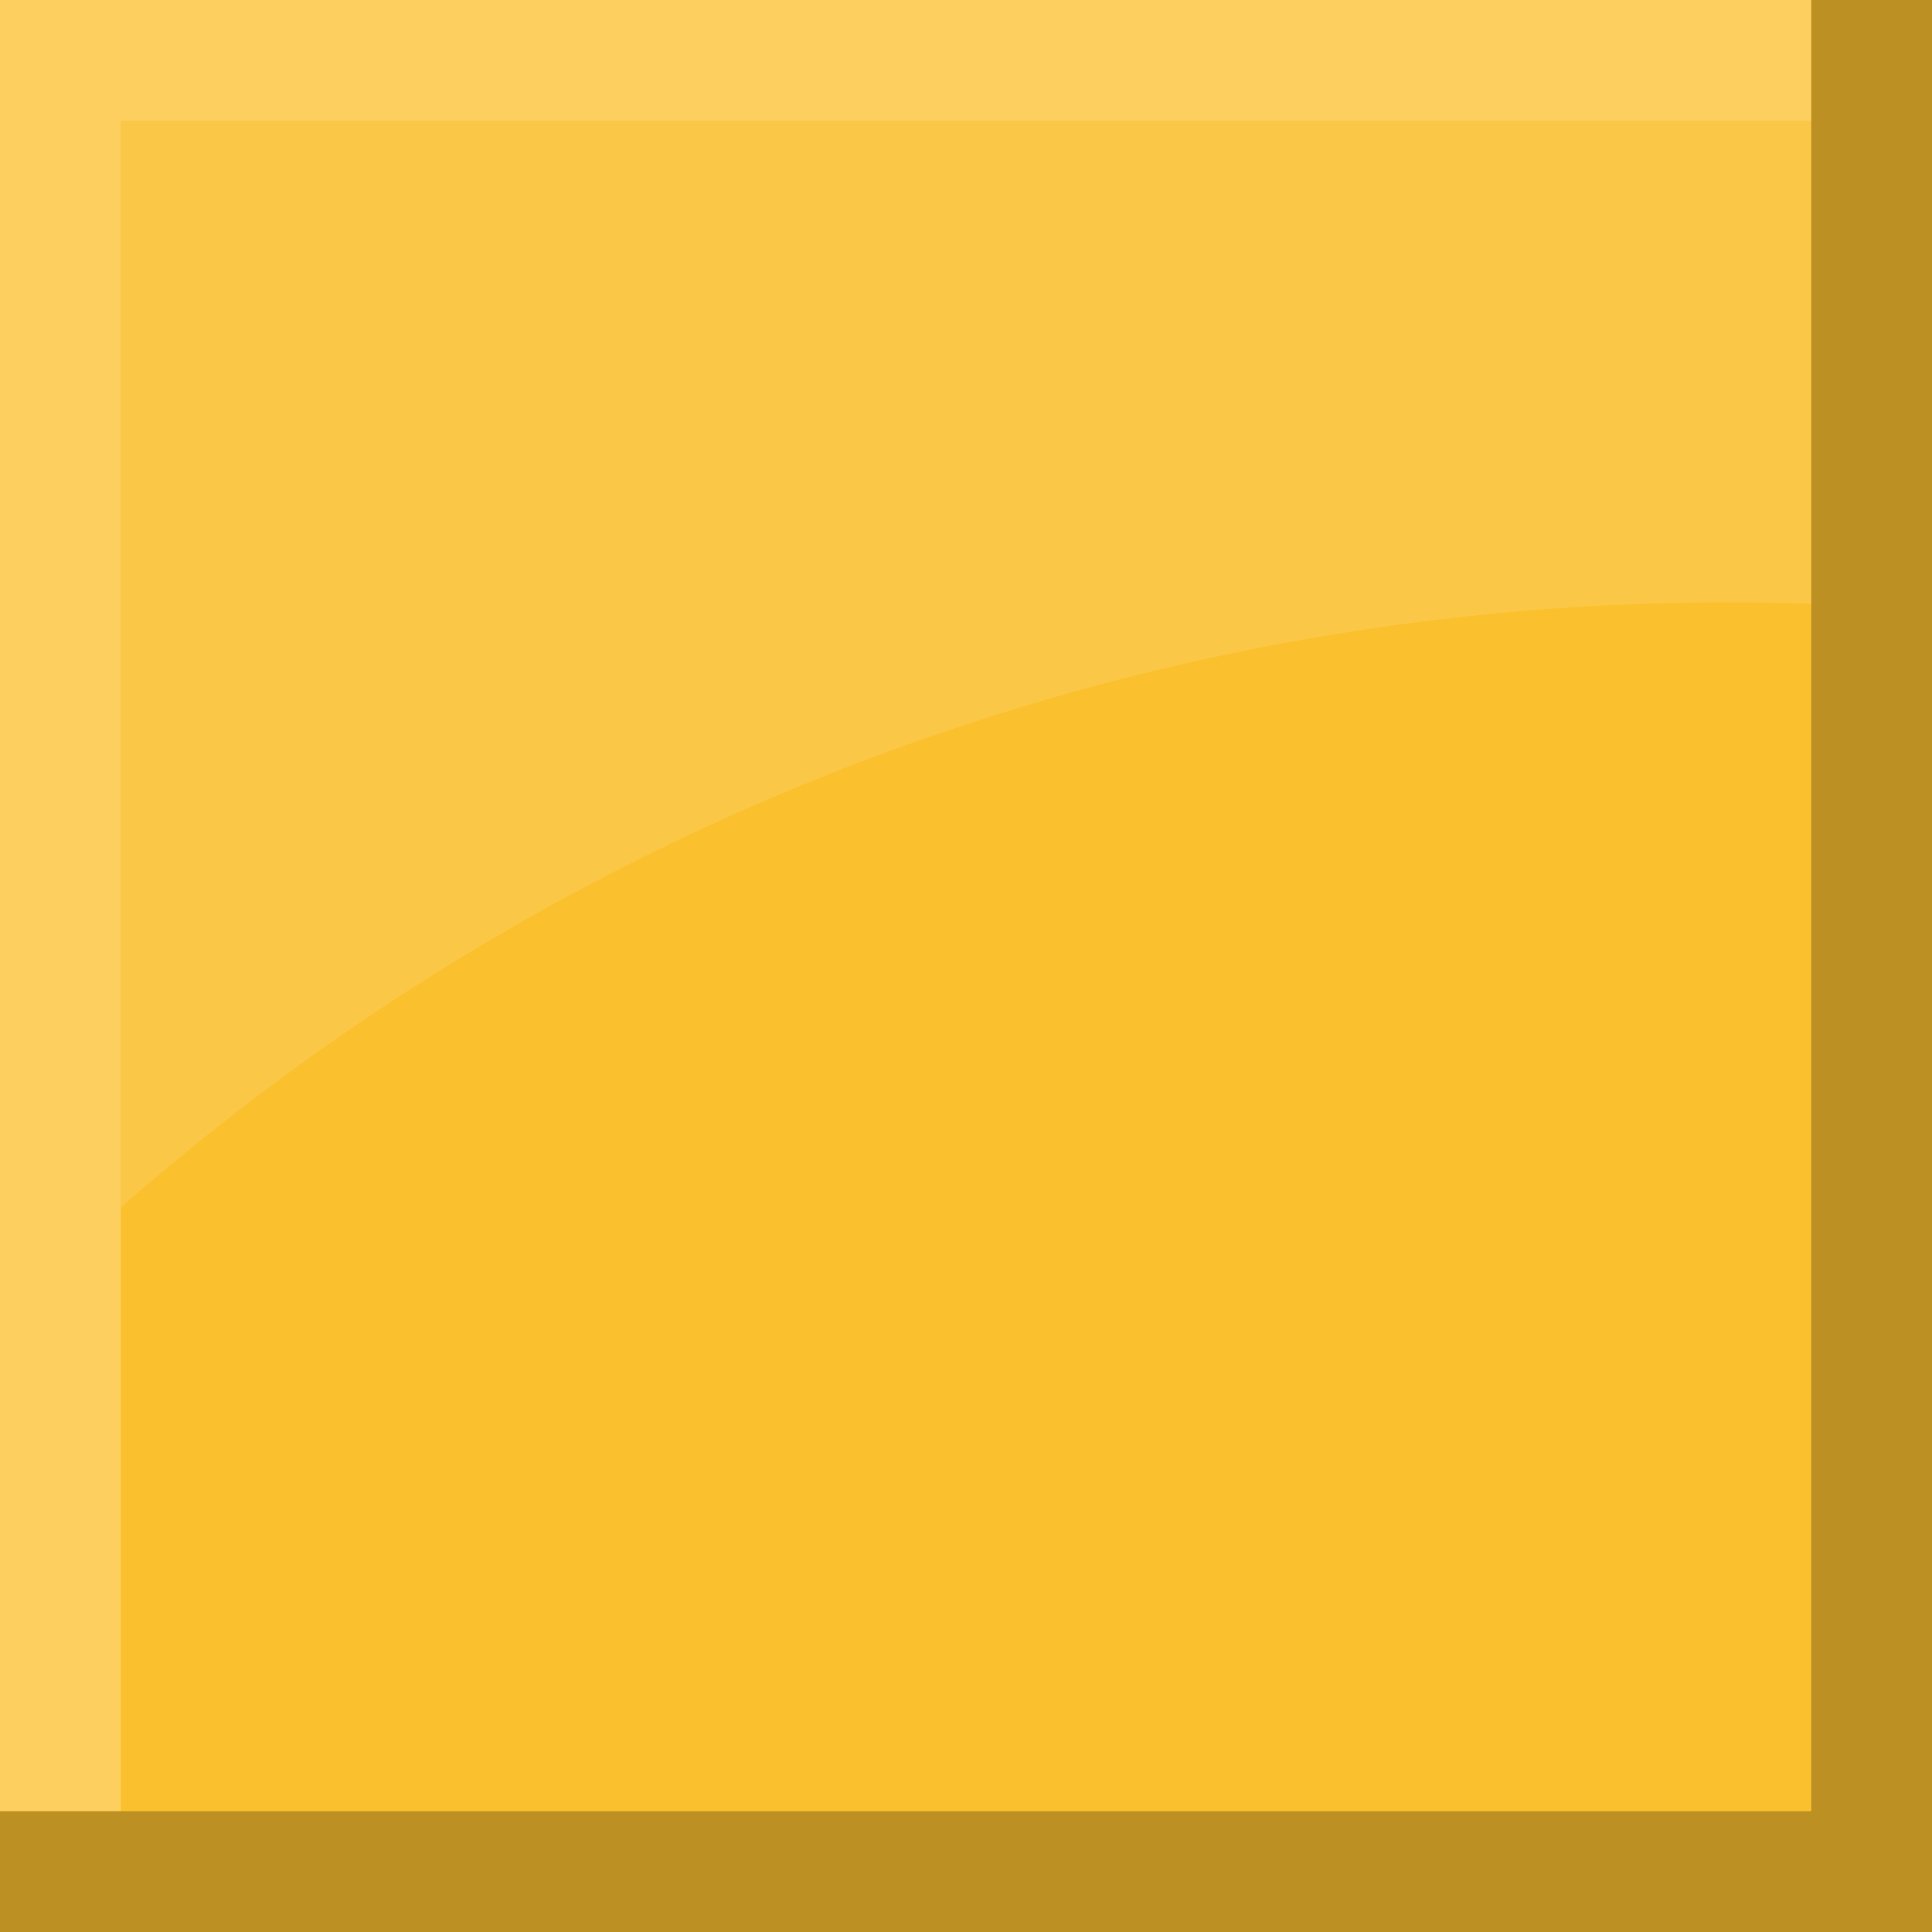
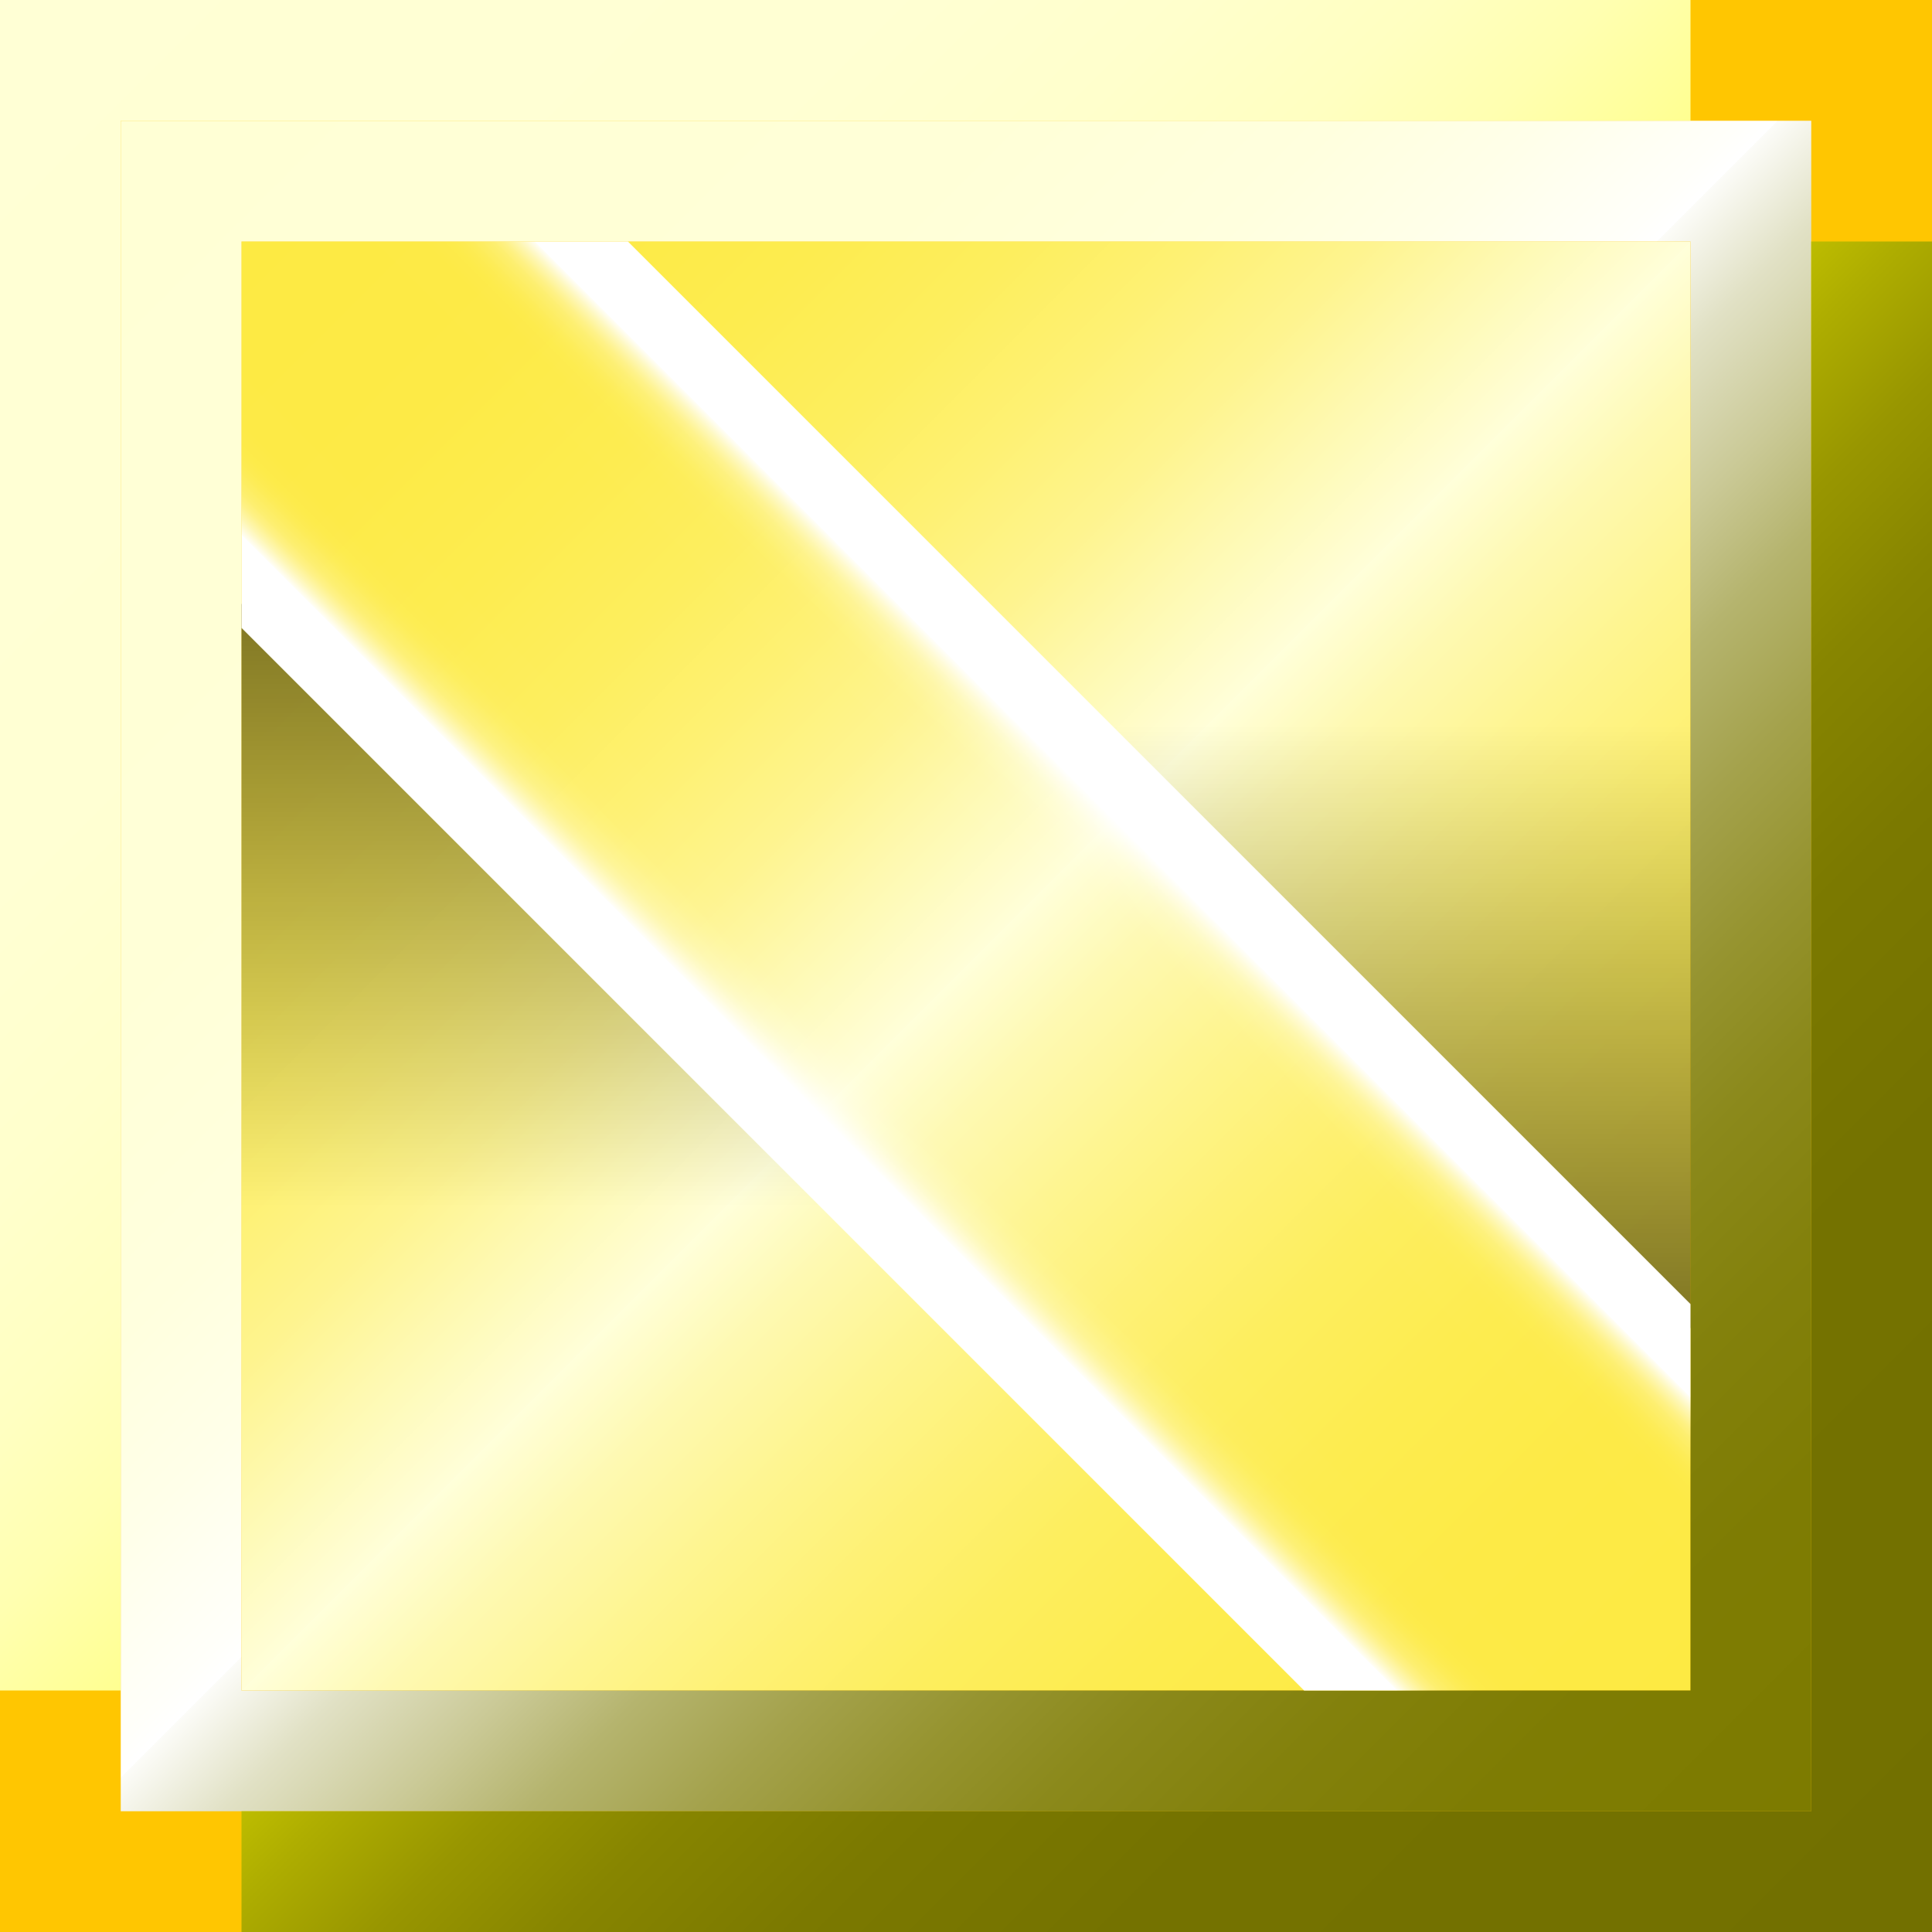
- <svg xmlns="http://www.w3.org/2000/svg" id="Layer_1" data-name="Layer 1" width="144" height="144" viewBox="0 0 144 144">
+ <svg xmlns="http://www.w3.org/2000/svg" xmlns:xlink="http://www.w3.org/1999/xlink" id="Layer_1" data-name="Layer 1" width="144" height="144" viewBox="0 0 144 144">
  <defs>
-     <style>.cls-1{fill:#fbc02d;}.cls-2,.cls-3{fill:#fff;}.cls-2{opacity:0.12;}.cls-3{opacity:0.24;}.cls-4{opacity:0.25;}</style>
+     <style>.cls-1{fill:#ffc601;}.cls-2{fill:url(#linear-gradient);}.cls-3{fill:url(#linear-gradient-2);}.cls-4{fill:url(#linear-gradient-3);}.cls-5{fill:url(#linear-gradient-4);}.cls-6{fill:url(#linear-gradient-5);}.cls-7{fill:url(#linear-gradient-6);}.cls-8{fill:url(#linear-gradient-7);}.cls-9{fill:url(#linear-gradient-8);}.cls-10{fill:#27ea00;}.cls-11{fill:url(#linear-gradient-9);}</style>
+     <linearGradient id="linear-gradient" x1="18" y1="18" x2="126" y2="126" gradientUnits="userSpaceOnUse">
+       <stop offset="0" stop-color="#fdea43" />
+       <stop offset="0.12" stop-color="#fdea46" />
+       <stop offset="0.2" stop-color="#fdec4f" />
+       <stop offset="0.27" stop-color="#fdee5e" />
+       <stop offset="0.33" stop-color="#fef173" />
+       <stop offset="0.39" stop-color="#fef48f" />
+       <stop offset="0.44" stop-color="#fef9b1" />
+       <stop offset="0.5" stop-color="#fffed8" />
+       <stop offset="0.5" stop-color="#ffffdc" />
+       <stop offset="0.5" stop-color="#ffffda" />
+       <stop offset="0.55" stop-color="#fef9b2" />
+       <stop offset="0.61" stop-color="#fef590" />
+       <stop offset="0.67" stop-color="#fef174" />
+       <stop offset="0.73" stop-color="#fdee5e" />
+       <stop offset="0.8" stop-color="#fdec4f" />
+       <stop offset="0.88" stop-color="#fdea46" />
+       <stop offset="1" stop-color="#fdea43" />
+     </linearGradient>
+     <linearGradient id="linear-gradient-2" x2="67.5" y2="67.5" gradientUnits="userSpaceOnUse">
+       <stop offset="0" stop-color="#ffffd5" />
+       <stop offset="0.49" stop-color="#ffffd3" />
+       <stop offset="0.66" stop-color="#ffc" />
+       <stop offset="0.79" stop-color="#ffffc1" />
+       <stop offset="0.89" stop-color="#ffffb0" />
+       <stop offset="0.97" stop-color="#ffff9a" />
+       <stop offset="1" stop-color="#ffff91" />
+     </linearGradient>
+     <linearGradient id="linear-gradient-3" x1="9" y1="9" x2="135" y2="135" gradientUnits="userSpaceOnUse">
+       <stop offset="0" stop-color="#ffffd5" />
+       <stop offset="0.26" stop-color="#ffffd7" />
+       <stop offset="0.36" stop-color="#ffffde" />
+       <stop offset="0.42" stop-color="#ffffe9" />
+       <stop offset="0.48" stop-color="#fffffa" />
+       <stop offset="0.49" stop-color="#fff" />
+       <stop offset="0.49" stop-color="#fcfcf8" />
+       <stop offset="0.53" stop-color="#e1e1c5" />
+       <stop offset="0.58" stop-color="#cac996" />
+       <stop offset="0.62" stop-color="#b5b46e" />
+       <stop offset="0.67" stop-color="#a4a24c" />
+       <stop offset="0.72" stop-color="#969430" />
+       <stop offset="0.77" stop-color="#8b891b" />
+       <stop offset="0.83" stop-color="#83810c" />
+       <stop offset="0.9" stop-color="#7e7c03" />
+       <stop offset="1" stop-color="#7d7b00" />
+     </linearGradient>
+     <linearGradient id="linear-gradient-4" x1="76.5" y1="76.5" x2="144" y2="144" gradientUnits="userSpaceOnUse">
+       <stop offset="0" stop-color="#bdbc00" />
+       <stop offset="0.05" stop-color="#aead00" />
+       <stop offset="0.14" stop-color="#989600" />
+       <stop offset="0.24" stop-color="#878500" />
+       <stop offset="0.37" stop-color="#7b7900" />
+       <stop offset="0.55" stop-color="#747200" />
+       <stop offset="1" stop-color="#727000" />
+     </linearGradient>
+     <linearGradient id="linear-gradient-5" x1="40.5" y1="45" x2="40.5" y2="90" gradientUnits="userSpaceOnUse">
+       <stop offset="0" stop-opacity="0.5" />
+       <stop offset="1" stop-opacity="0" />
+     </linearGradient>
+     <linearGradient id="linear-gradient-6" x1="-454.5" y1="324" x2="-454.5" y2="369" gradientTransform="translate(-351 423) rotate(180)" xlink:href="#linear-gradient-5" />
+     <linearGradient id="linear-gradient-7" x1="-450.7" y1="354.97" x2="-440.8" y2="345.07" gradientTransform="translate(-364.3 412.57) rotate(180)" gradientUnits="userSpaceOnUse">
+       <stop offset="0.35" stop-color="#fff" />
+       <stop offset="0.35" stop-color="#fff" stop-opacity="0.96" />
+       <stop offset="0.38" stop-color="#fff" stop-opacity="0.78" />
+       <stop offset="0.41" stop-color="#fff" stop-opacity="0.61" />
+       <stop offset="0.44" stop-color="#fff" stop-opacity="0.47" />
+       <stop offset="0.47" stop-color="#fff" stop-opacity="0.34" />
+       <stop offset="0.51" stop-color="#fff" stop-opacity="0.23" />
+       <stop offset="0.56" stop-color="#fff" stop-opacity="0.15" />
+       <stop offset="0.61" stop-color="#fff" stop-opacity="0.08" />
+       <stop offset="0.67" stop-color="#fff" stop-opacity="0.03" />
+       <stop offset="0.76" stop-color="#fff" stop-opacity="0.01" />
+       <stop offset="1" stop-color="#fff" stop-opacity="0" />
+     </linearGradient>
+     <linearGradient id="linear-gradient-8" x1="-143.08" y1="-11.83" x2="-133.18" y2="-21.73" gradientTransform="translate(200.68 98.23)" xlink:href="#linear-gradient-7" />
+     <linearGradient id="linear-gradient-9" x1="144" x2="211.5" y2="67.5" gradientUnits="userSpaceOnUse">
+       <stop offset="0" stop-color="#e2ffd7" />
+       <stop offset="0.5" stop-color="#e1ffd5" />
+       <stop offset="0.68" stop-color="#deffce" />
+       <stop offset="0.81" stop-color="#d8ffc3" />
+       <stop offset="0.92" stop-color="#d0ffb2" />
+       <stop offset="1" stop-color="#c7ff9e" />
+     </linearGradient>
  </defs>
  <rect class="cls-1" width="144" height="144" />
-   <path class="cls-2" d="M9,9V90A181.61,181.61,0,0,1,135,45V9Z" />
-   <polygon class="cls-3" points="135 0 0 0 0 7 0 9 0 135 9 135 9 9 135 9 135 0" />
-   <polygon class="cls-3" points="279 0 144 0 144 7 144 9 144 135 153 135 153 9 279 9 279 0" />
-   <polygon class="cls-4" points="135 0 135 135 0 135 0 144 135 144 144 144 144 135 144 0 135 0" />
-   <polygon class="cls-4" points="279 0 279 135 144 135 144 144 279 144 288 144 288 135 288 0 279 0" />
+   <rect class="cls-2" x="18" y="18" width="108" height="108" />
+   <polygon class="cls-3" points="9 0 0 0 0 126 9 126 9 9 126 9 126 0 9 0" />
+   <path class="cls-4" d="M9,9V135H135V9ZM126,126H18V18H126Z" />
+   <polygon class="cls-5" points="135 18 135 135 18 135 18 144 144 144 144 135 144 18 135 18" />
+   <polygon class="cls-6" points="18 72 18 45 63 90 18 90 18 72" />
+   <polygon class="cls-7" points="126 72 126 99 81 54 126 54 126 72" />
+   <polygon class="cls-8" points="126 117 27 18 46.8 18 126 97.2 126 117" />
+   <polygon class="cls-9" points="18 27 117 126 97.2 126 18 46.8 18 27" />
+   <rect class="cls-10" x="144" width="144" height="144" />
+   <polygon class="cls-11" points="153 0 144 0 144 126 153 126 153 9 270 9 270 0 153 0" />
</svg>
